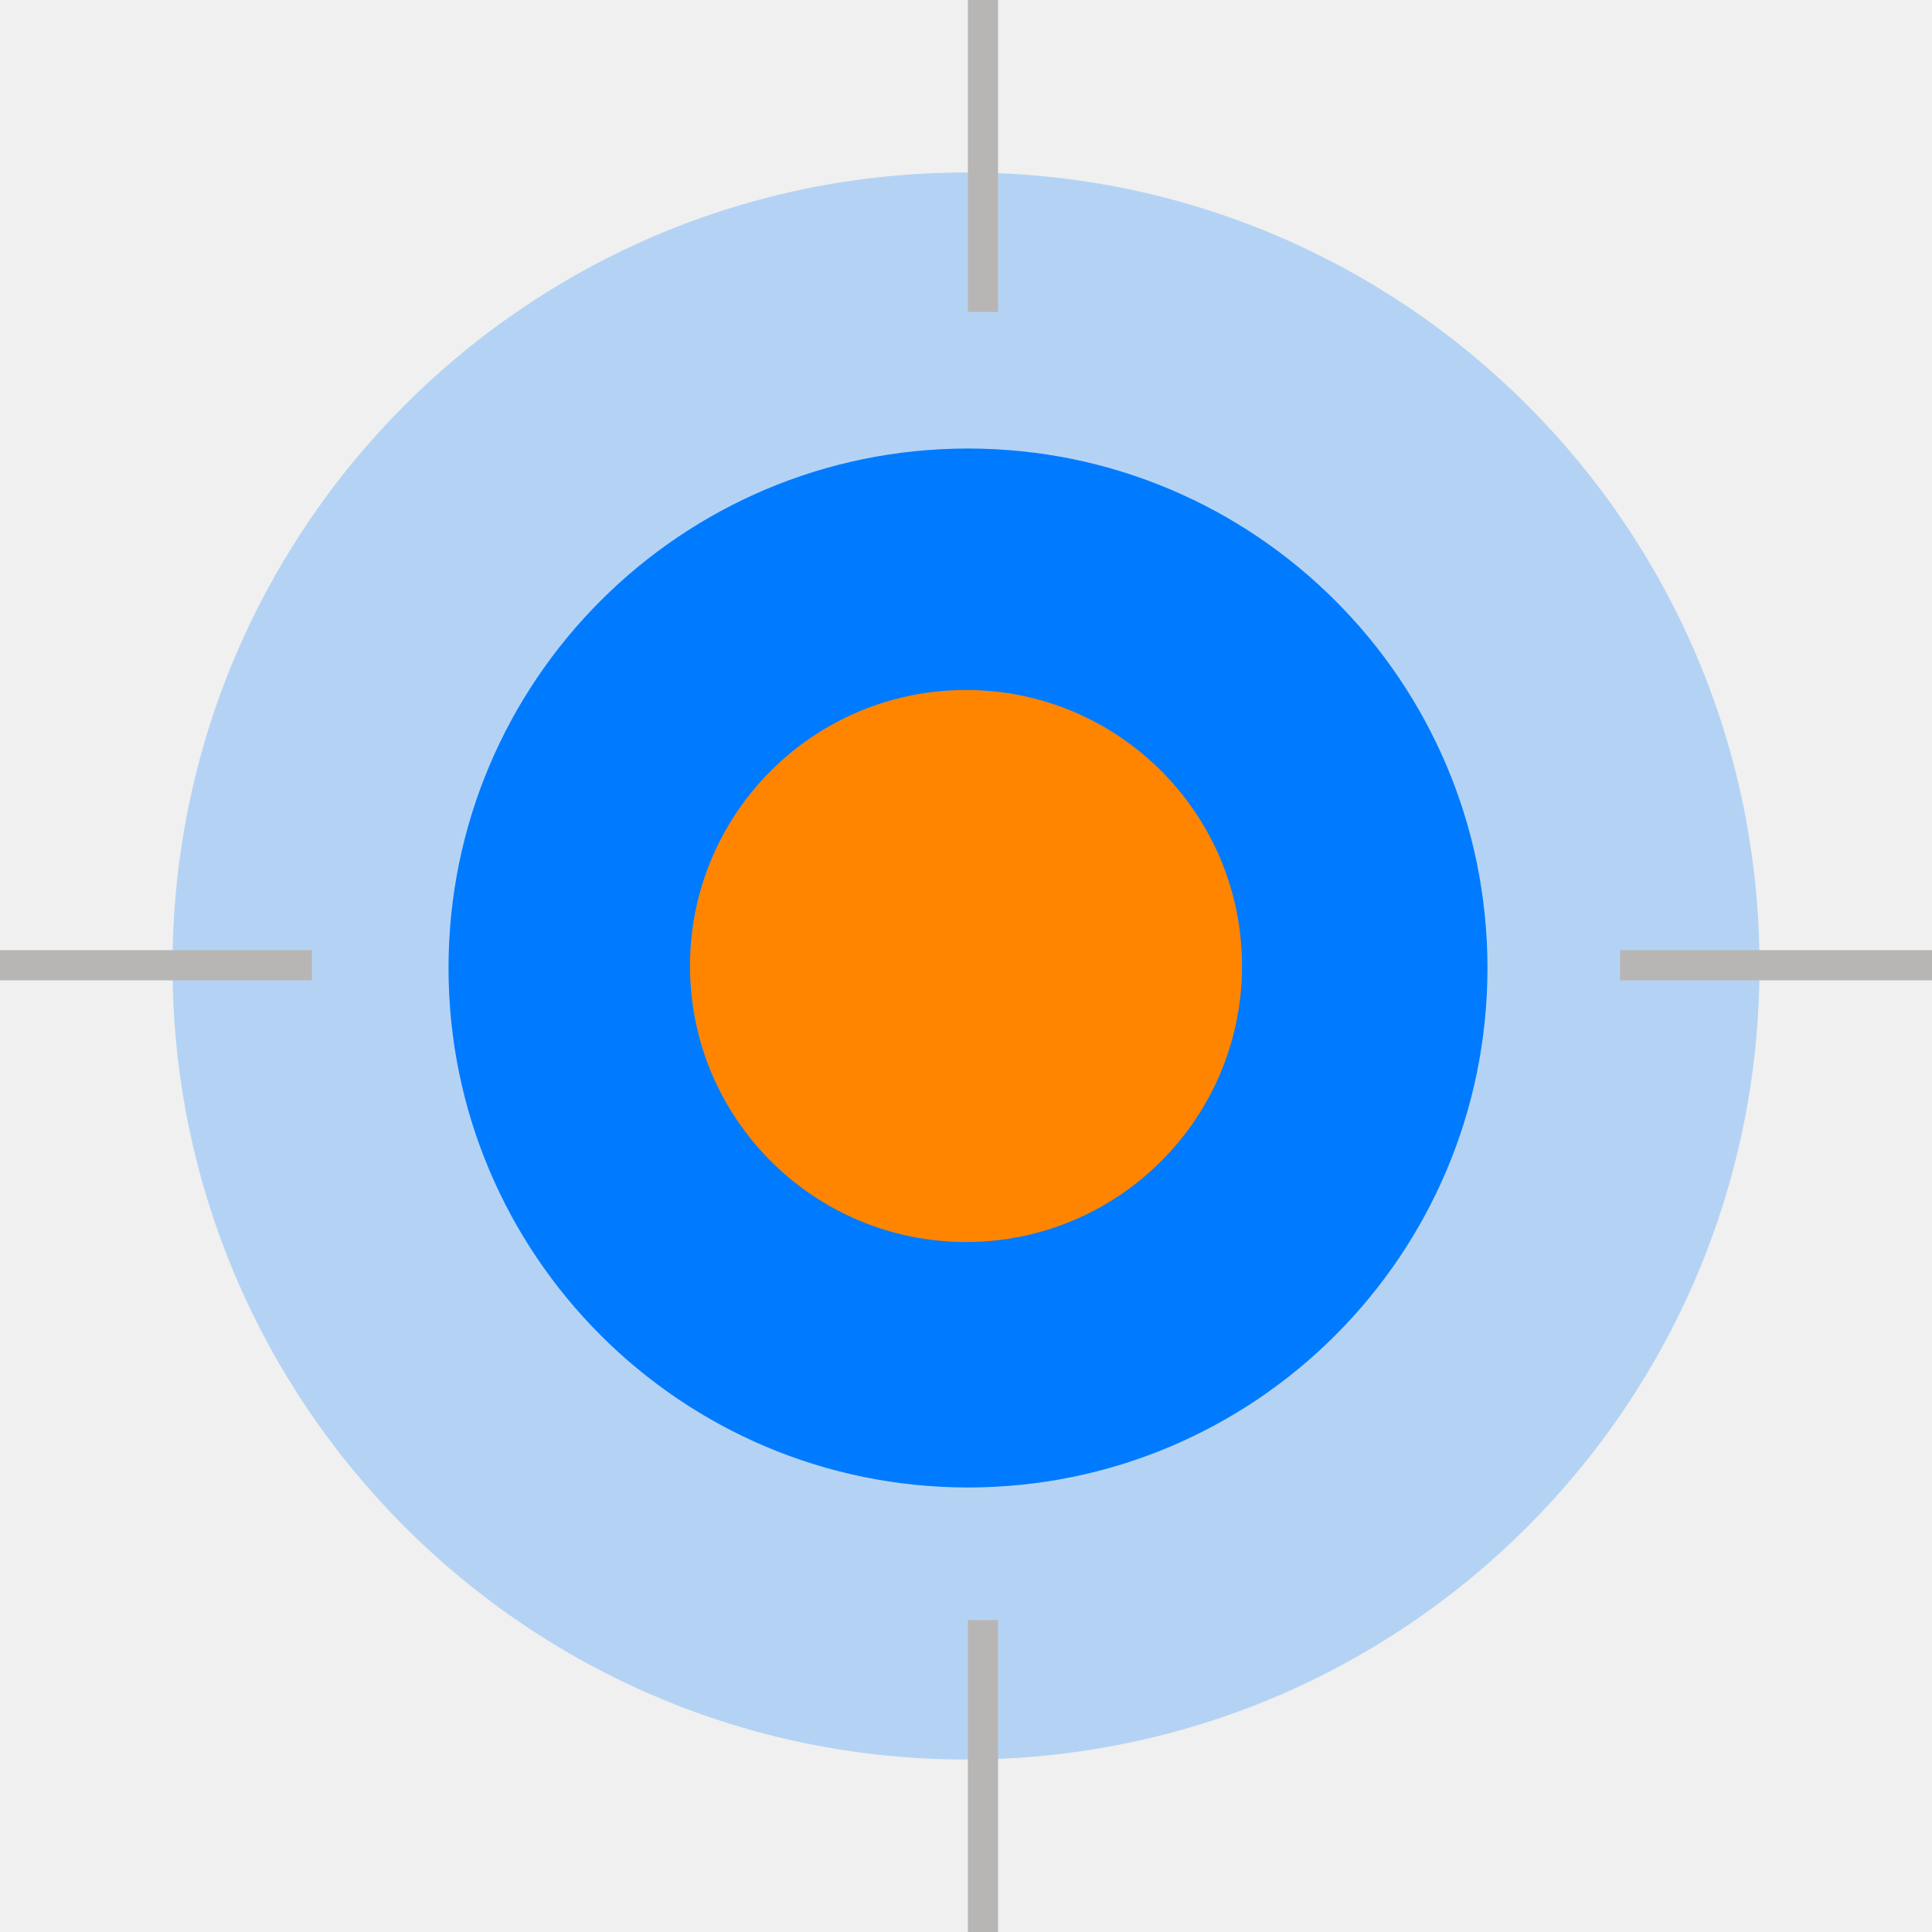
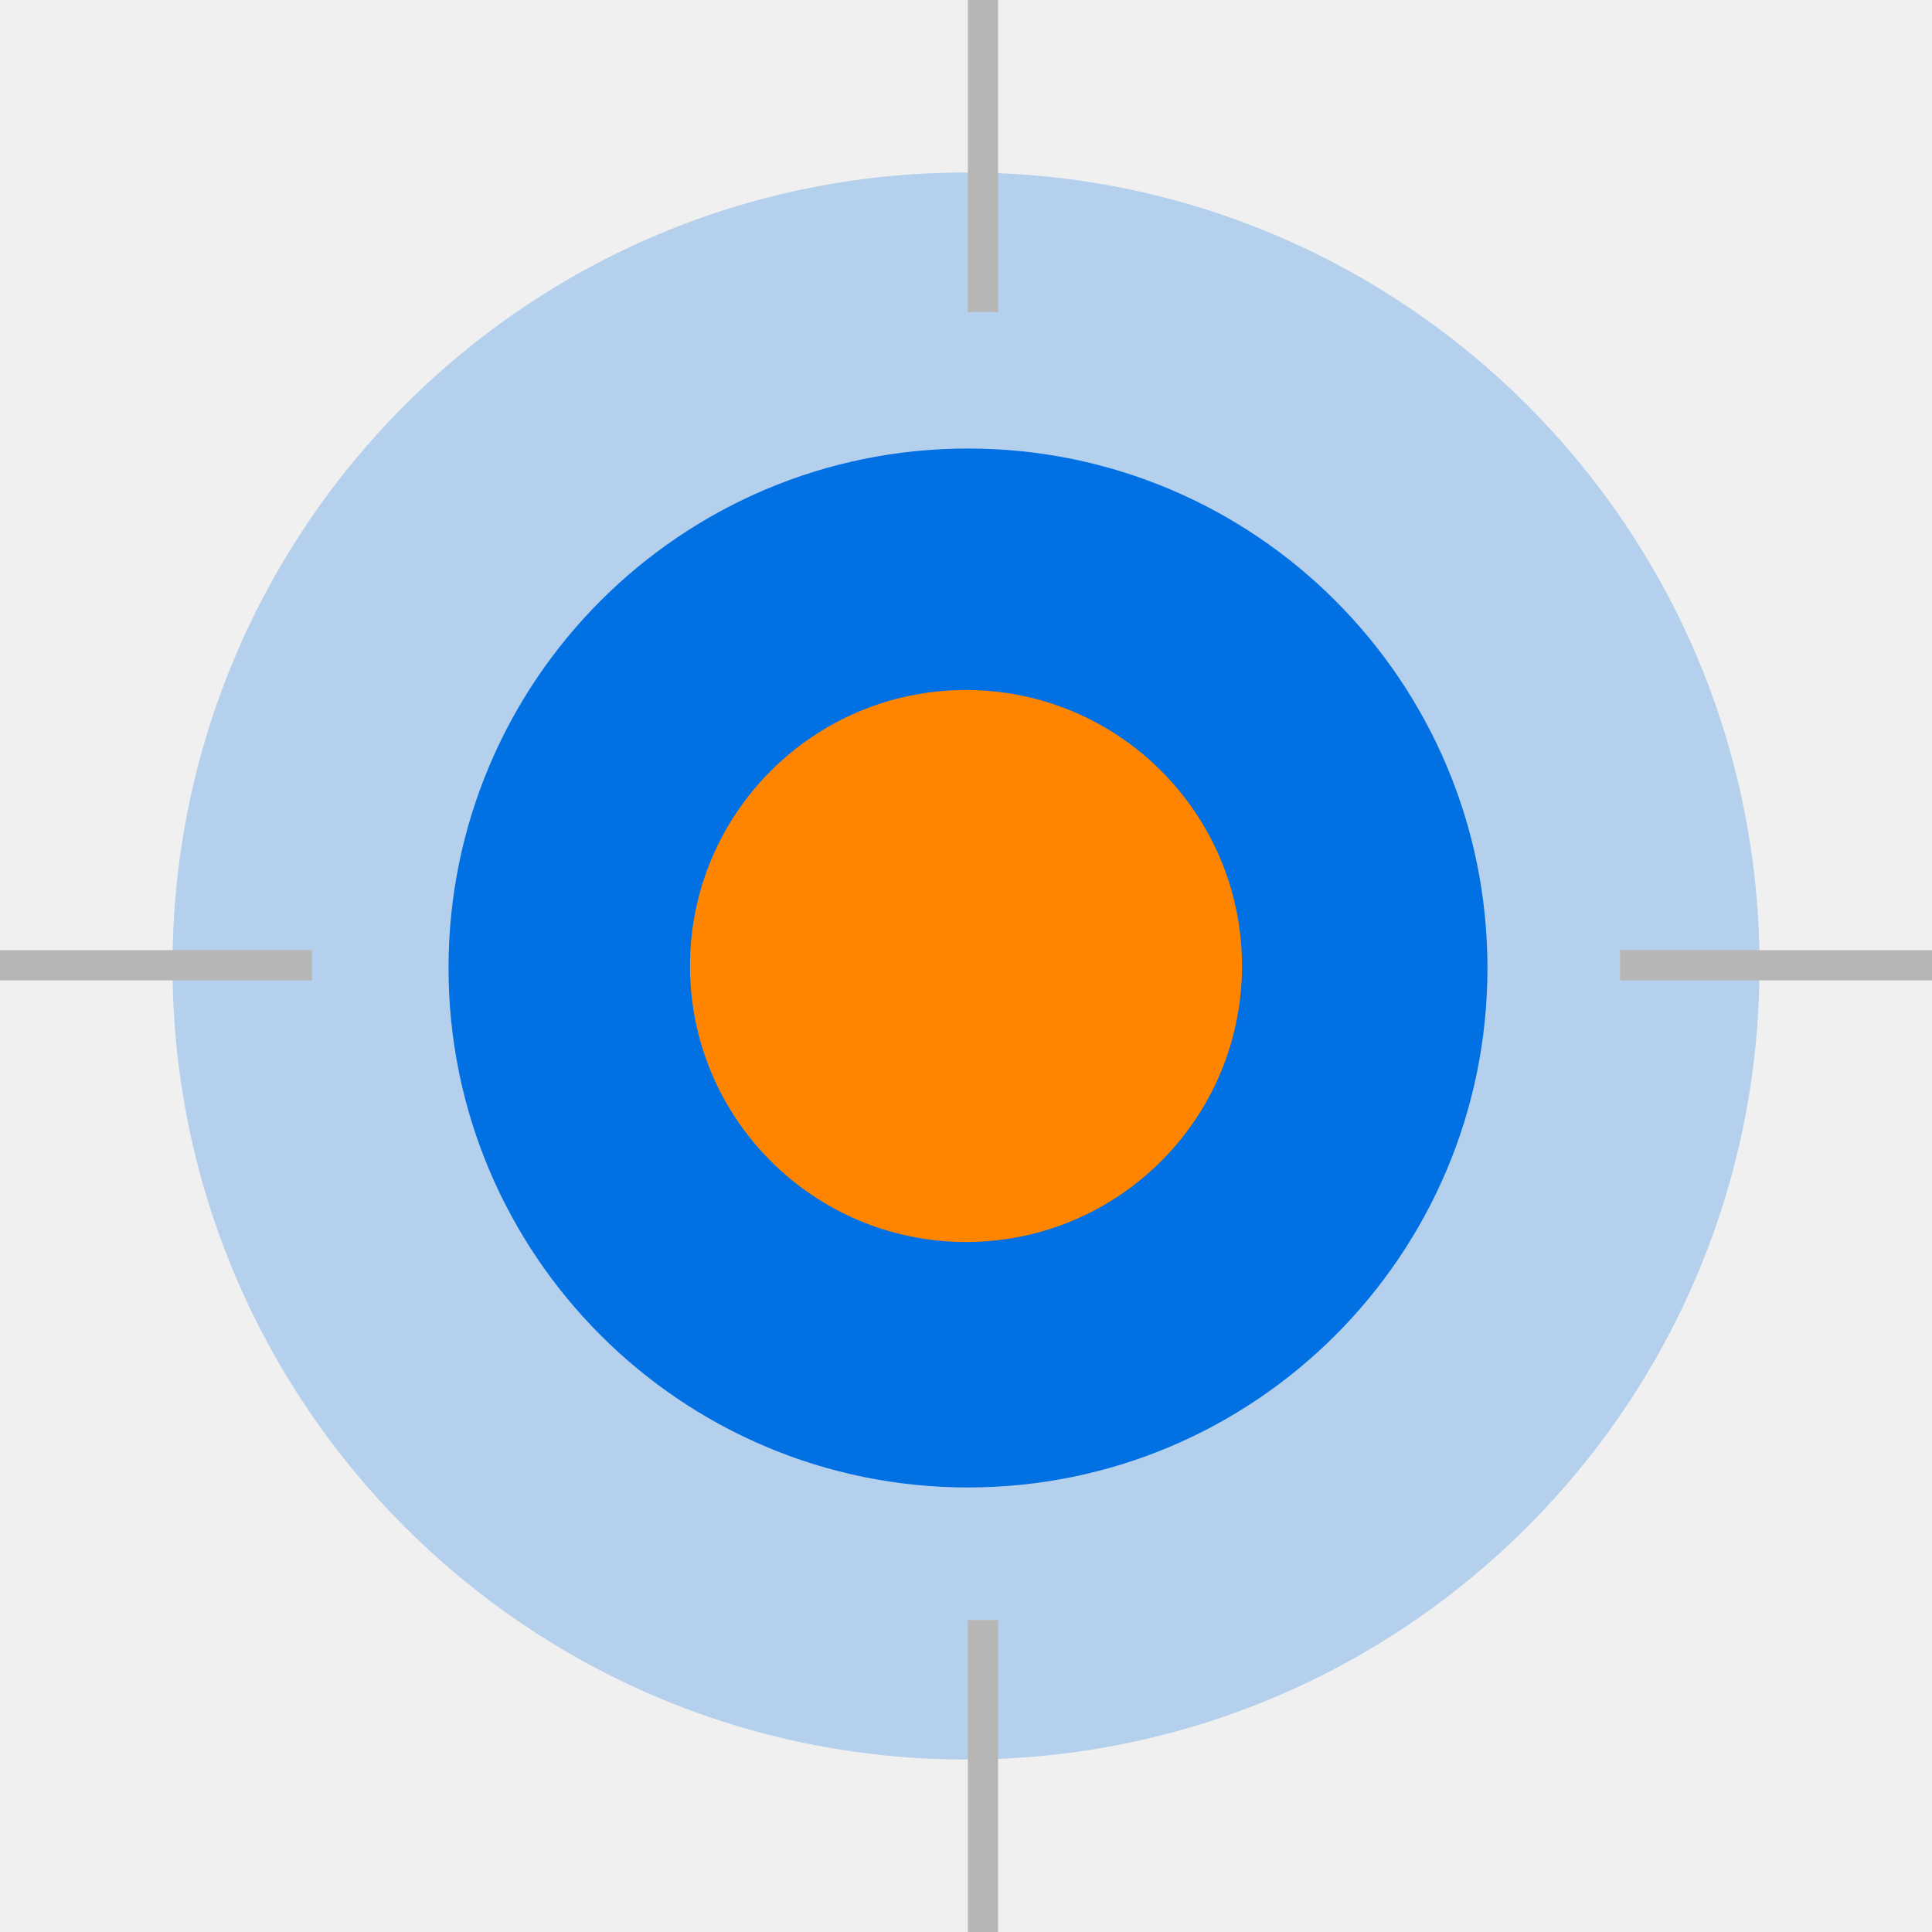
<svg xmlns="http://www.w3.org/2000/svg" width="64" height="64" viewBox="0 0 64 64" fill="none">
  <g clip-path="url(#clip0_582_2189)">
-     <path opacity="0.25" d="M32 58.286C46.517 58.286 58.286 46.517 58.286 32C58.286 17.483 46.517 5.715 32 5.715C17.483 5.715 5.715 17.483 5.715 32C5.715 46.517 17.483 58.286 32 58.286Z" fill="#007BFF" />
-     <path d="M32.066 49.274C41.57 49.274 49.274 41.569 49.274 32.066C49.274 22.562 41.57 14.858 32.066 14.858C22.563 14.858 14.858 22.562 14.858 32.066C14.858 41.569 22.563 49.274 32.066 49.274Z" fill="#007BFF" />
+     <path opacity="0.25" d="M32 58.286C46.517 58.286 58.286 46.517 58.286 32C58.286 17.483 46.517 5.715 32 5.715C17.483 5.715 5.715 17.483 5.715 32C5.715 46.517 17.483 58.286 32 58.286Z" fill="#0070E3" />
+     <path d="M32.066 49.274C41.57 49.274 49.274 41.569 49.274 32.066C49.274 22.562 41.57 14.858 32.066 14.858C22.563 14.858 14.858 22.562 14.858 32.066C14.858 41.569 22.563 49.274 32.066 49.274Z" fill="#0070E3" />
    <path d="M32.562 10.335V0" stroke="#B8B6B5" stroke-miterlimit="10" />
    <path d="M32.562 64.001V53.666" stroke="#B8B6B5" stroke-miterlimit="10" />
    <path d="M53.666 31.975H64.001" stroke="#B8B6B5" stroke-miterlimit="10" />
    <path d="M0 31.975H10.335" stroke="#B8B6B5" stroke-miterlimit="10" />
    <path d="M32 41.143C37.049 41.143 41.143 37.05 41.143 32C41.143 26.951 37.049 22.857 32 22.857C26.951 22.857 22.857 26.951 22.857 32C22.857 37.05 26.951 41.143 32 41.143Z" fill="#FF8500" />
  </g>
  <defs>
    <clipPath id="clip0_582_2189">
      <rect width="64" height="64" fill="white" />
    </clipPath>
  </defs>
</svg>
